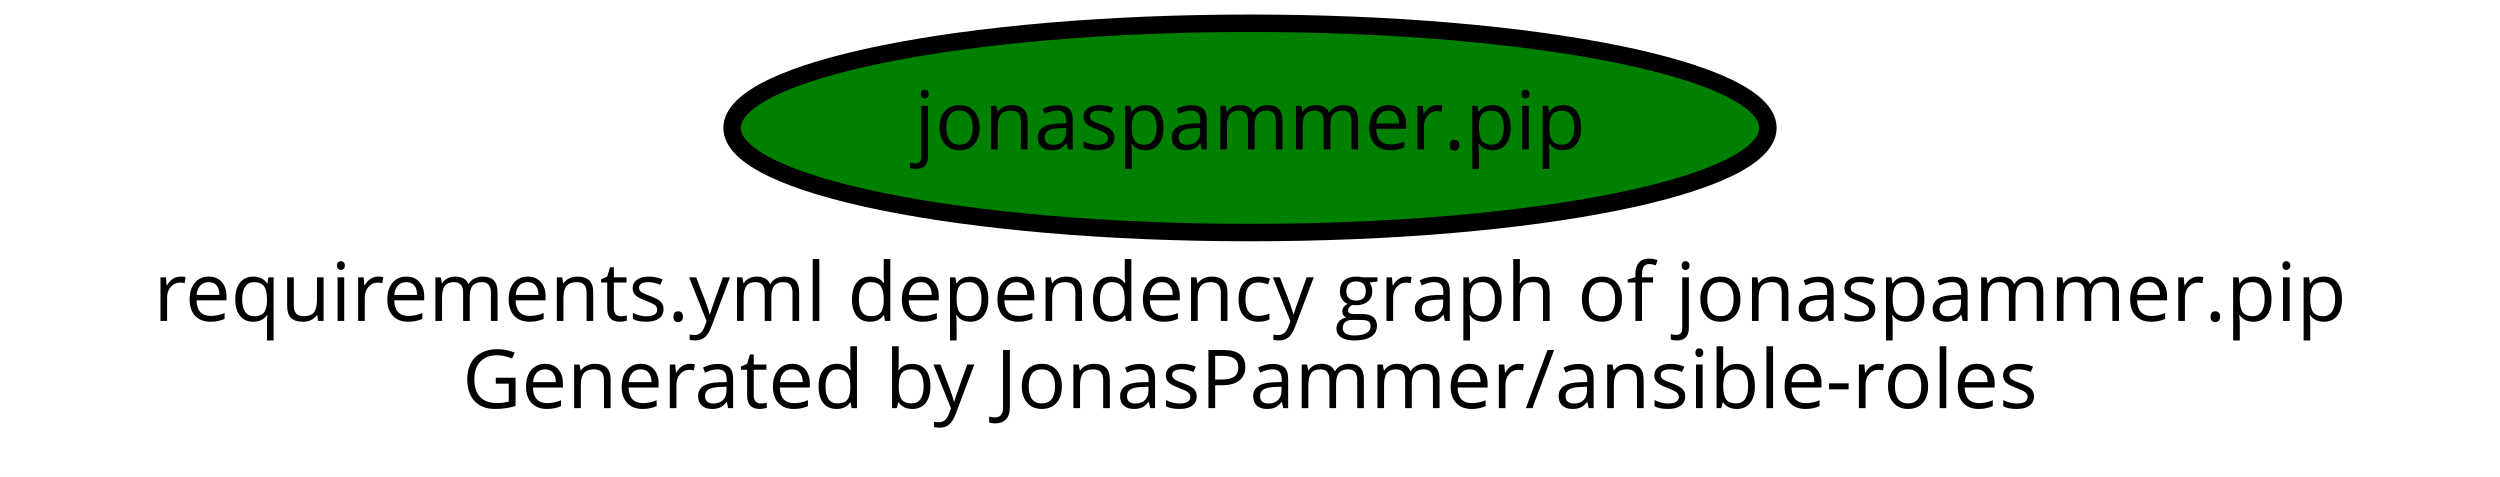
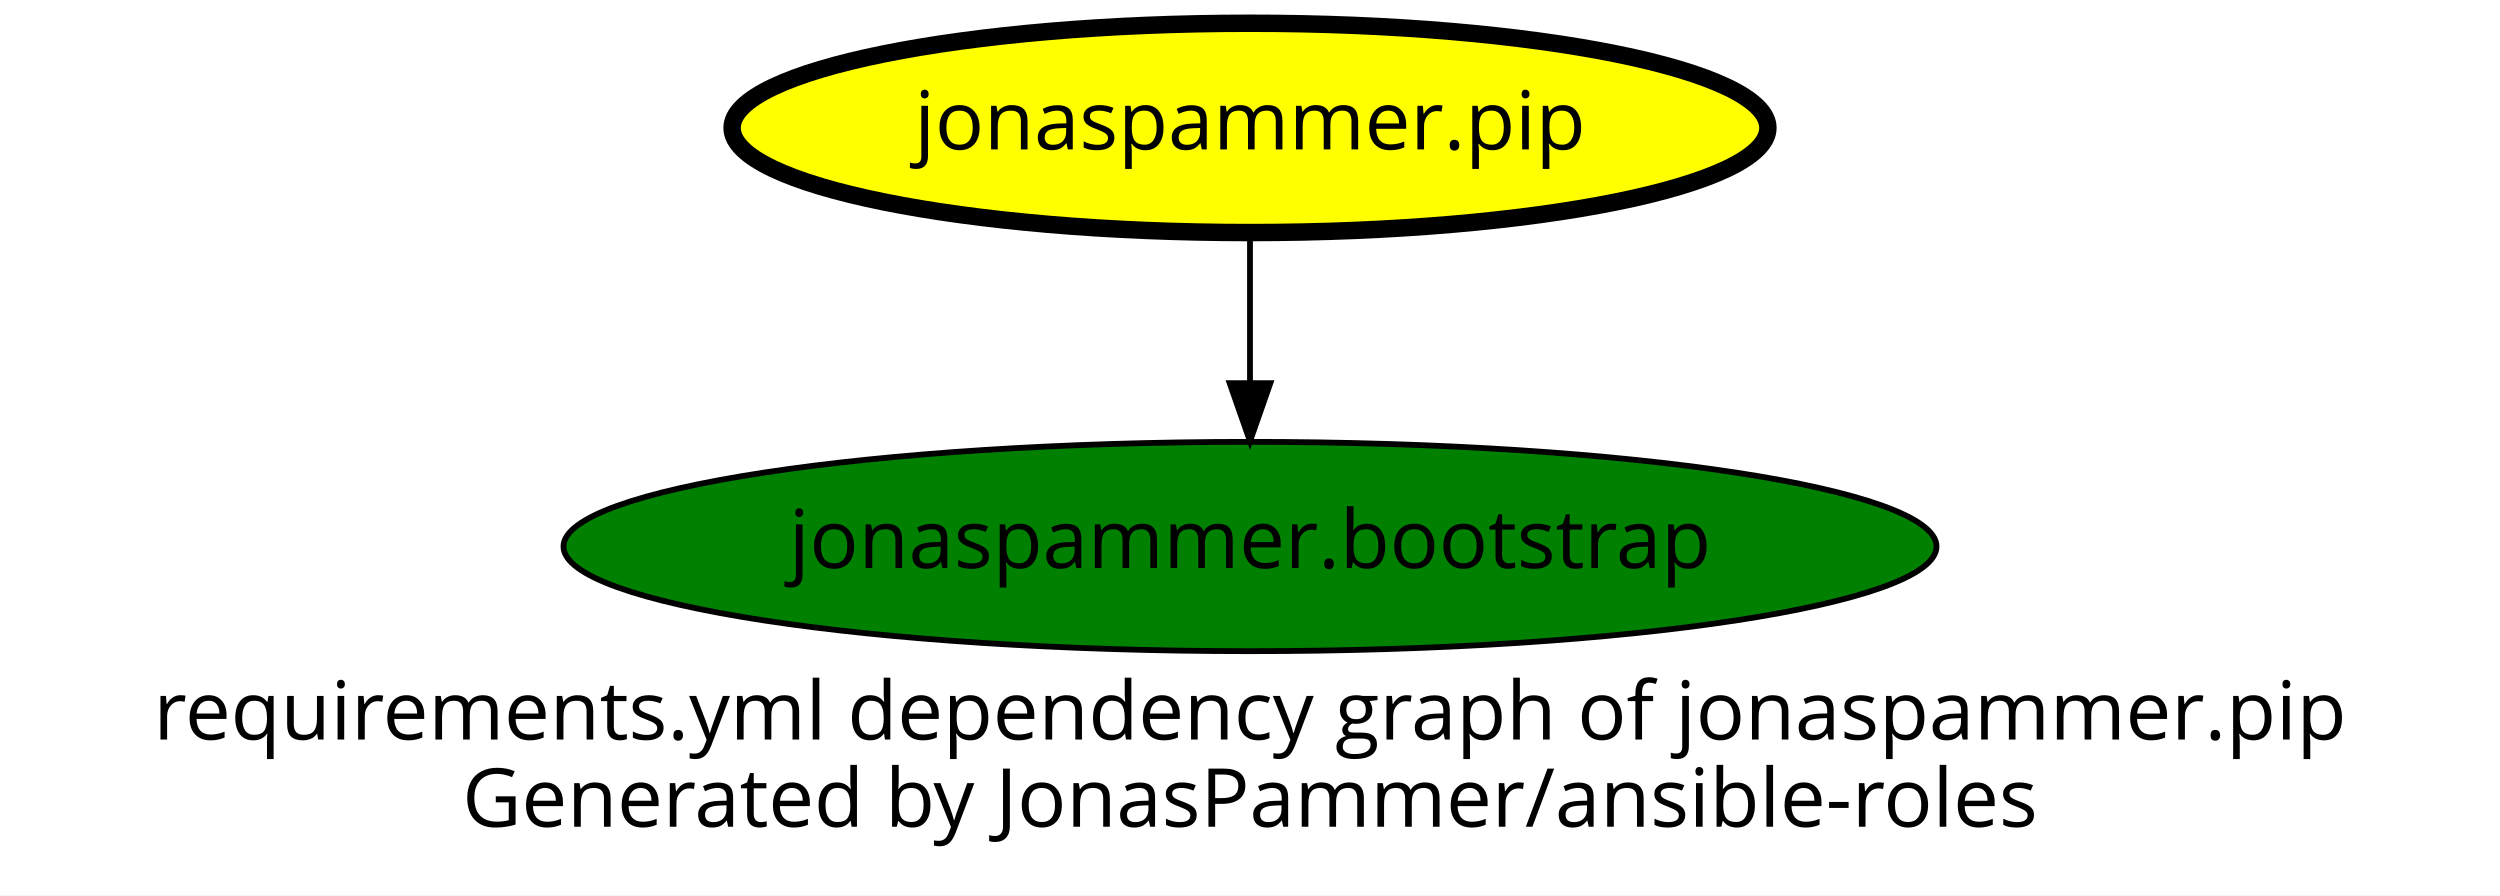
- <svg xmlns="http://www.w3.org/2000/svg" width="430pt" height="82pt" viewBox="0.00 0.00 430.00 82.00">
-   <g id="graph0" class="graph" transform="scale(1 1) rotate(0) translate(4 78)">
-     <polygon fill="white" stroke="transparent" points="-4,4 -4,-78 426,-78 426,4 -4,4" />
+ <svg xmlns="http://www.w3.org/2000/svg" width="430pt" height="154pt" viewBox="0.00 0.00 430.00 154.00">
+   <g id="graph0" class="graph" transform="scale(1 1) rotate(0) translate(4 150)">
+     <polygon fill="white" stroke="transparent" points="-4,4 -4,-150 426,-150 426,4 -4,4" />
    <text text-anchor="middle" x="211" y="-22.8" font-family="Open Sans" font-size="14.00">requirements.yml dependency graph of jonaspammer.pip </text>
    <text text-anchor="middle" x="211" y="-7.8" font-family="Open Sans" font-size="14.00"> Generated by JonasPammer/ansible-roles</text>
    <g id="node1" class="node">
-       <ellipse fill="green" stroke="black" stroke-width="3" cx="211" cy="-56" rx="89.08" ry="18" />
-       <text text-anchor="middle" x="211" y="-52.3" font-family="Open Sans" font-size="14.00">jonaspammer.pip</text>
+       <ellipse fill="yellow" stroke="black" stroke-width="3" cx="211" cy="-128" rx="89.08" ry="18" />
+       <text text-anchor="middle" x="211" y="-124.3" font-family="Open Sans" font-size="14.00">jonaspammer.pip</text>
+     </g>
+     <g id="node2" class="node">
+       <ellipse fill="green" stroke="black" cx="211" cy="-56" rx="118.08" ry="18" />
+       <text text-anchor="middle" x="211" y="-52.3" font-family="Open Sans" font-size="14.00">jonaspammer.bootstrap</text>
+     </g>
+     <g id="edge1" class="edge">
+       <path fill="none" stroke="black" d="M211,-109.7C211,-101.98 211,-92.71 211,-84.11" />
+       <polygon fill="black" stroke="black" points="214.5,-84.1 211,-74.1 207.5,-84.1 214.5,-84.1" />
    </g>
  </g>
</svg>
